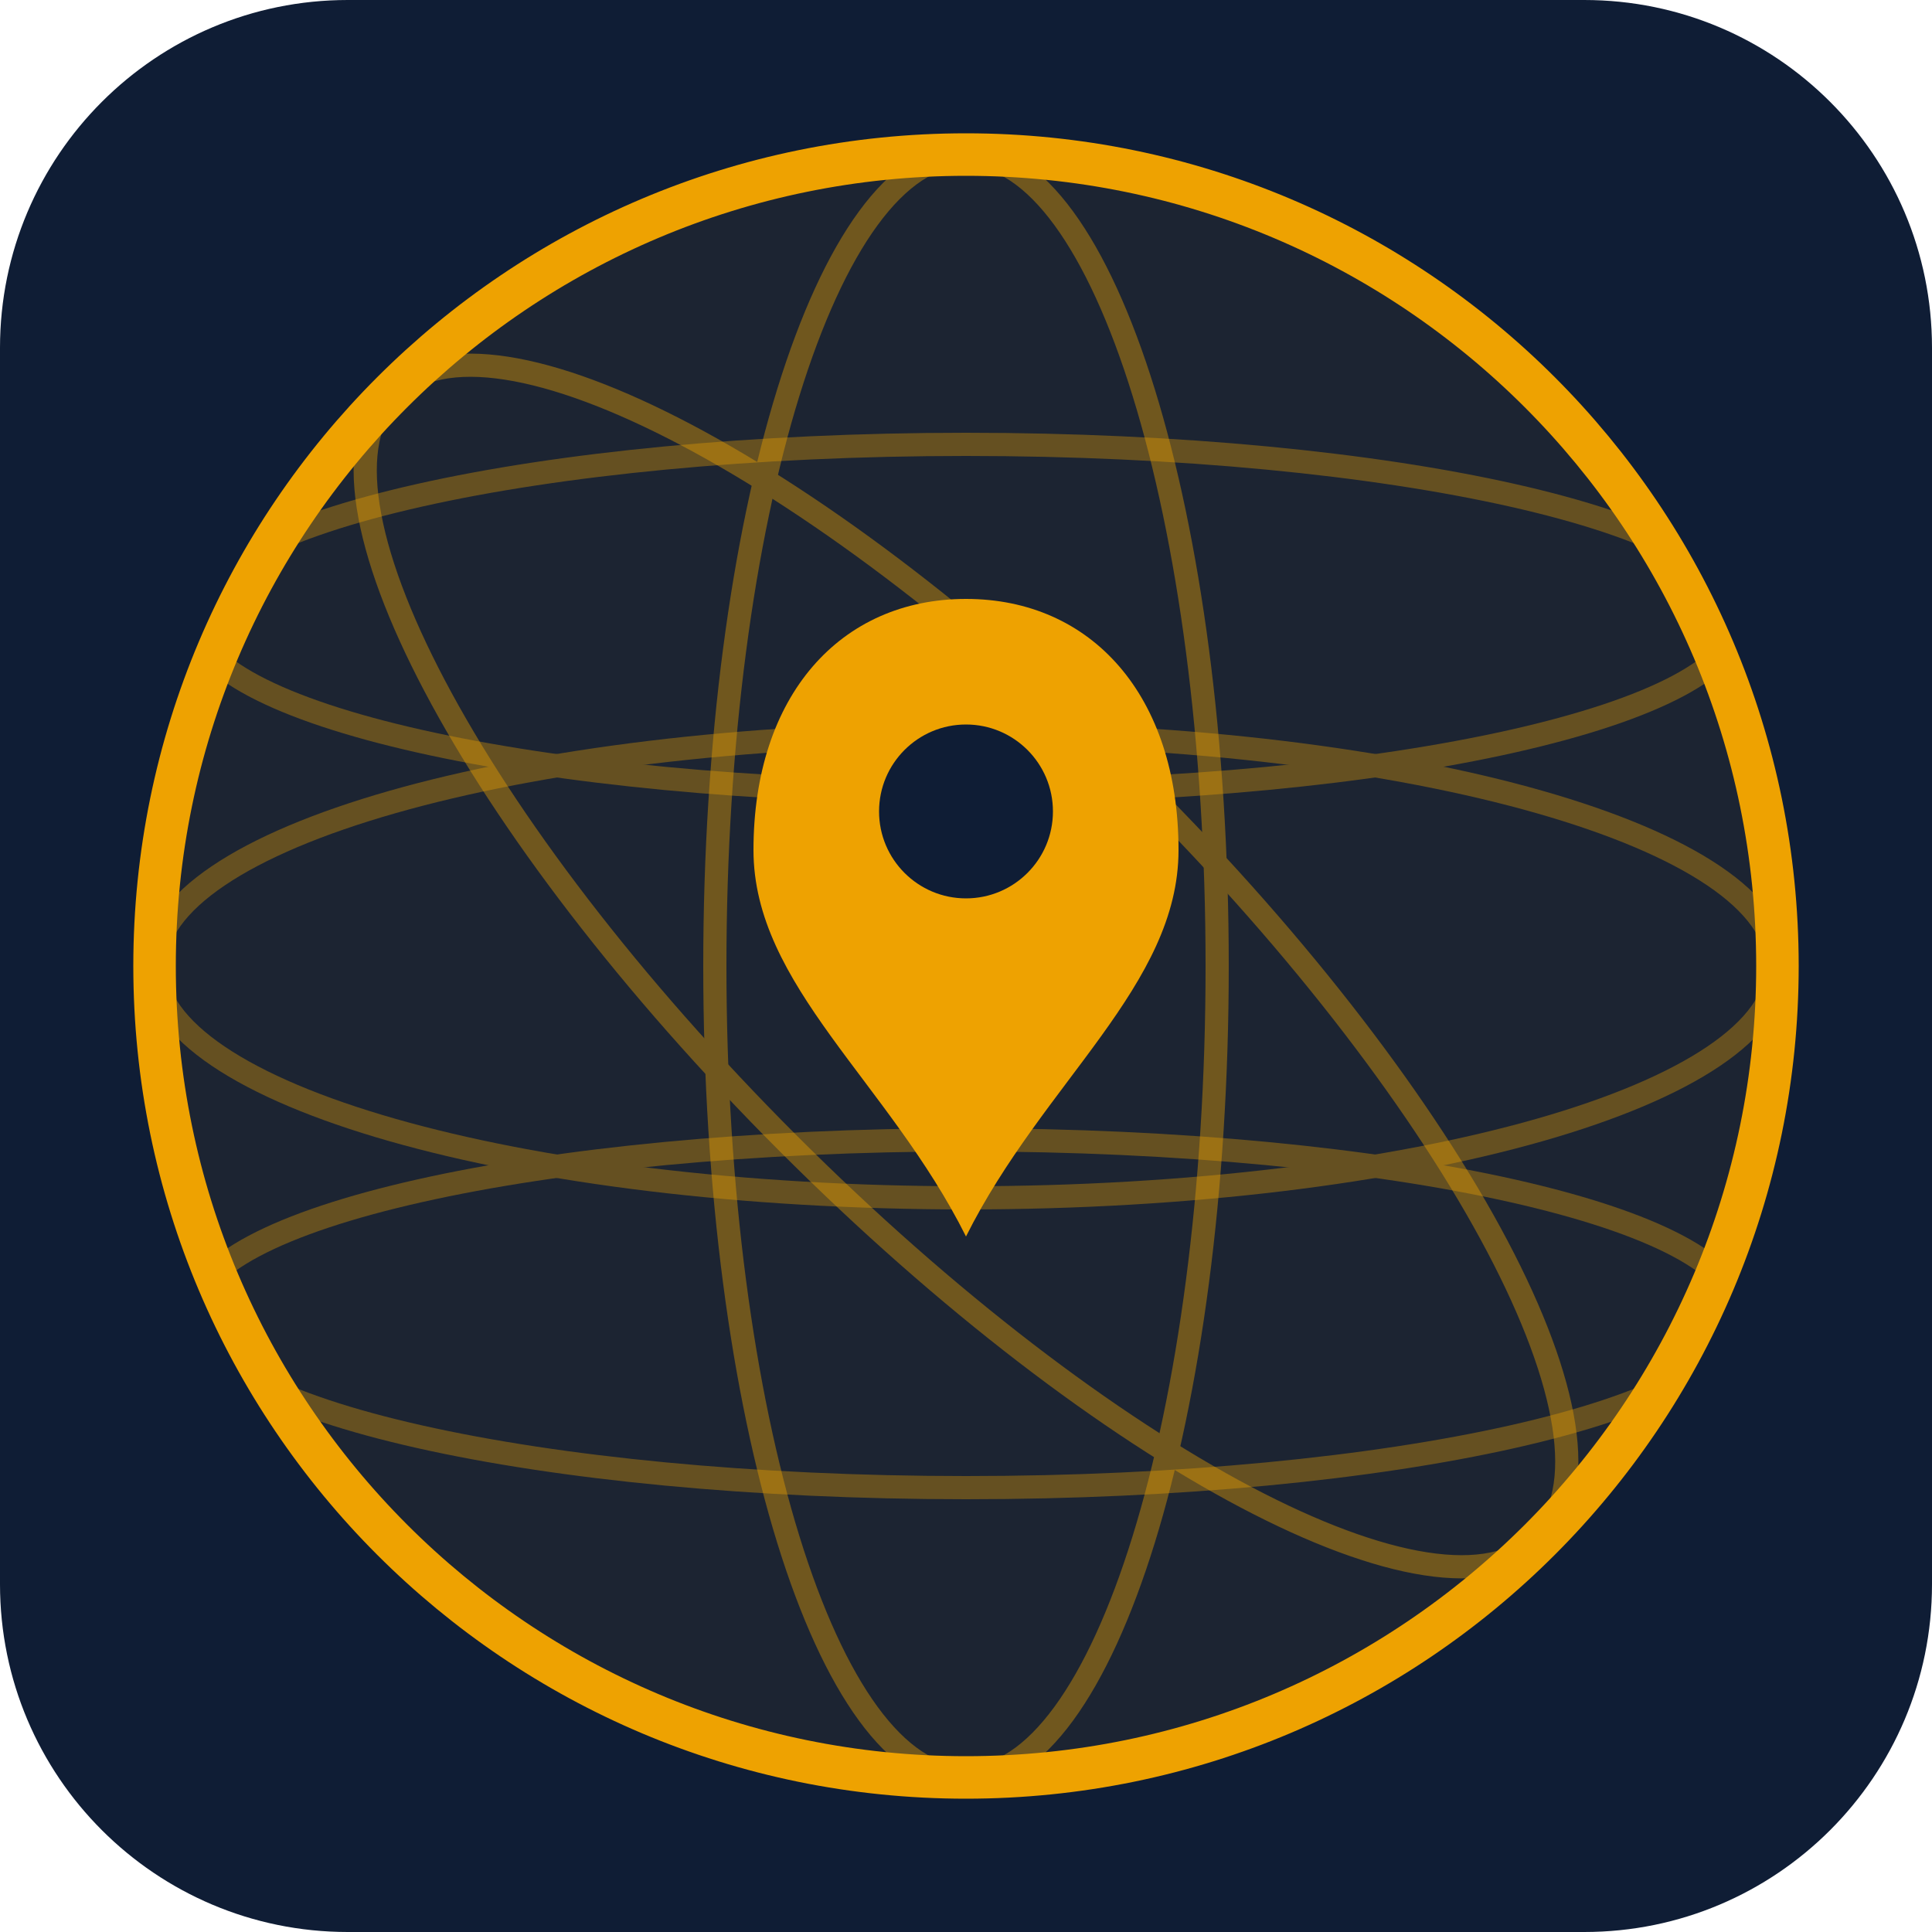
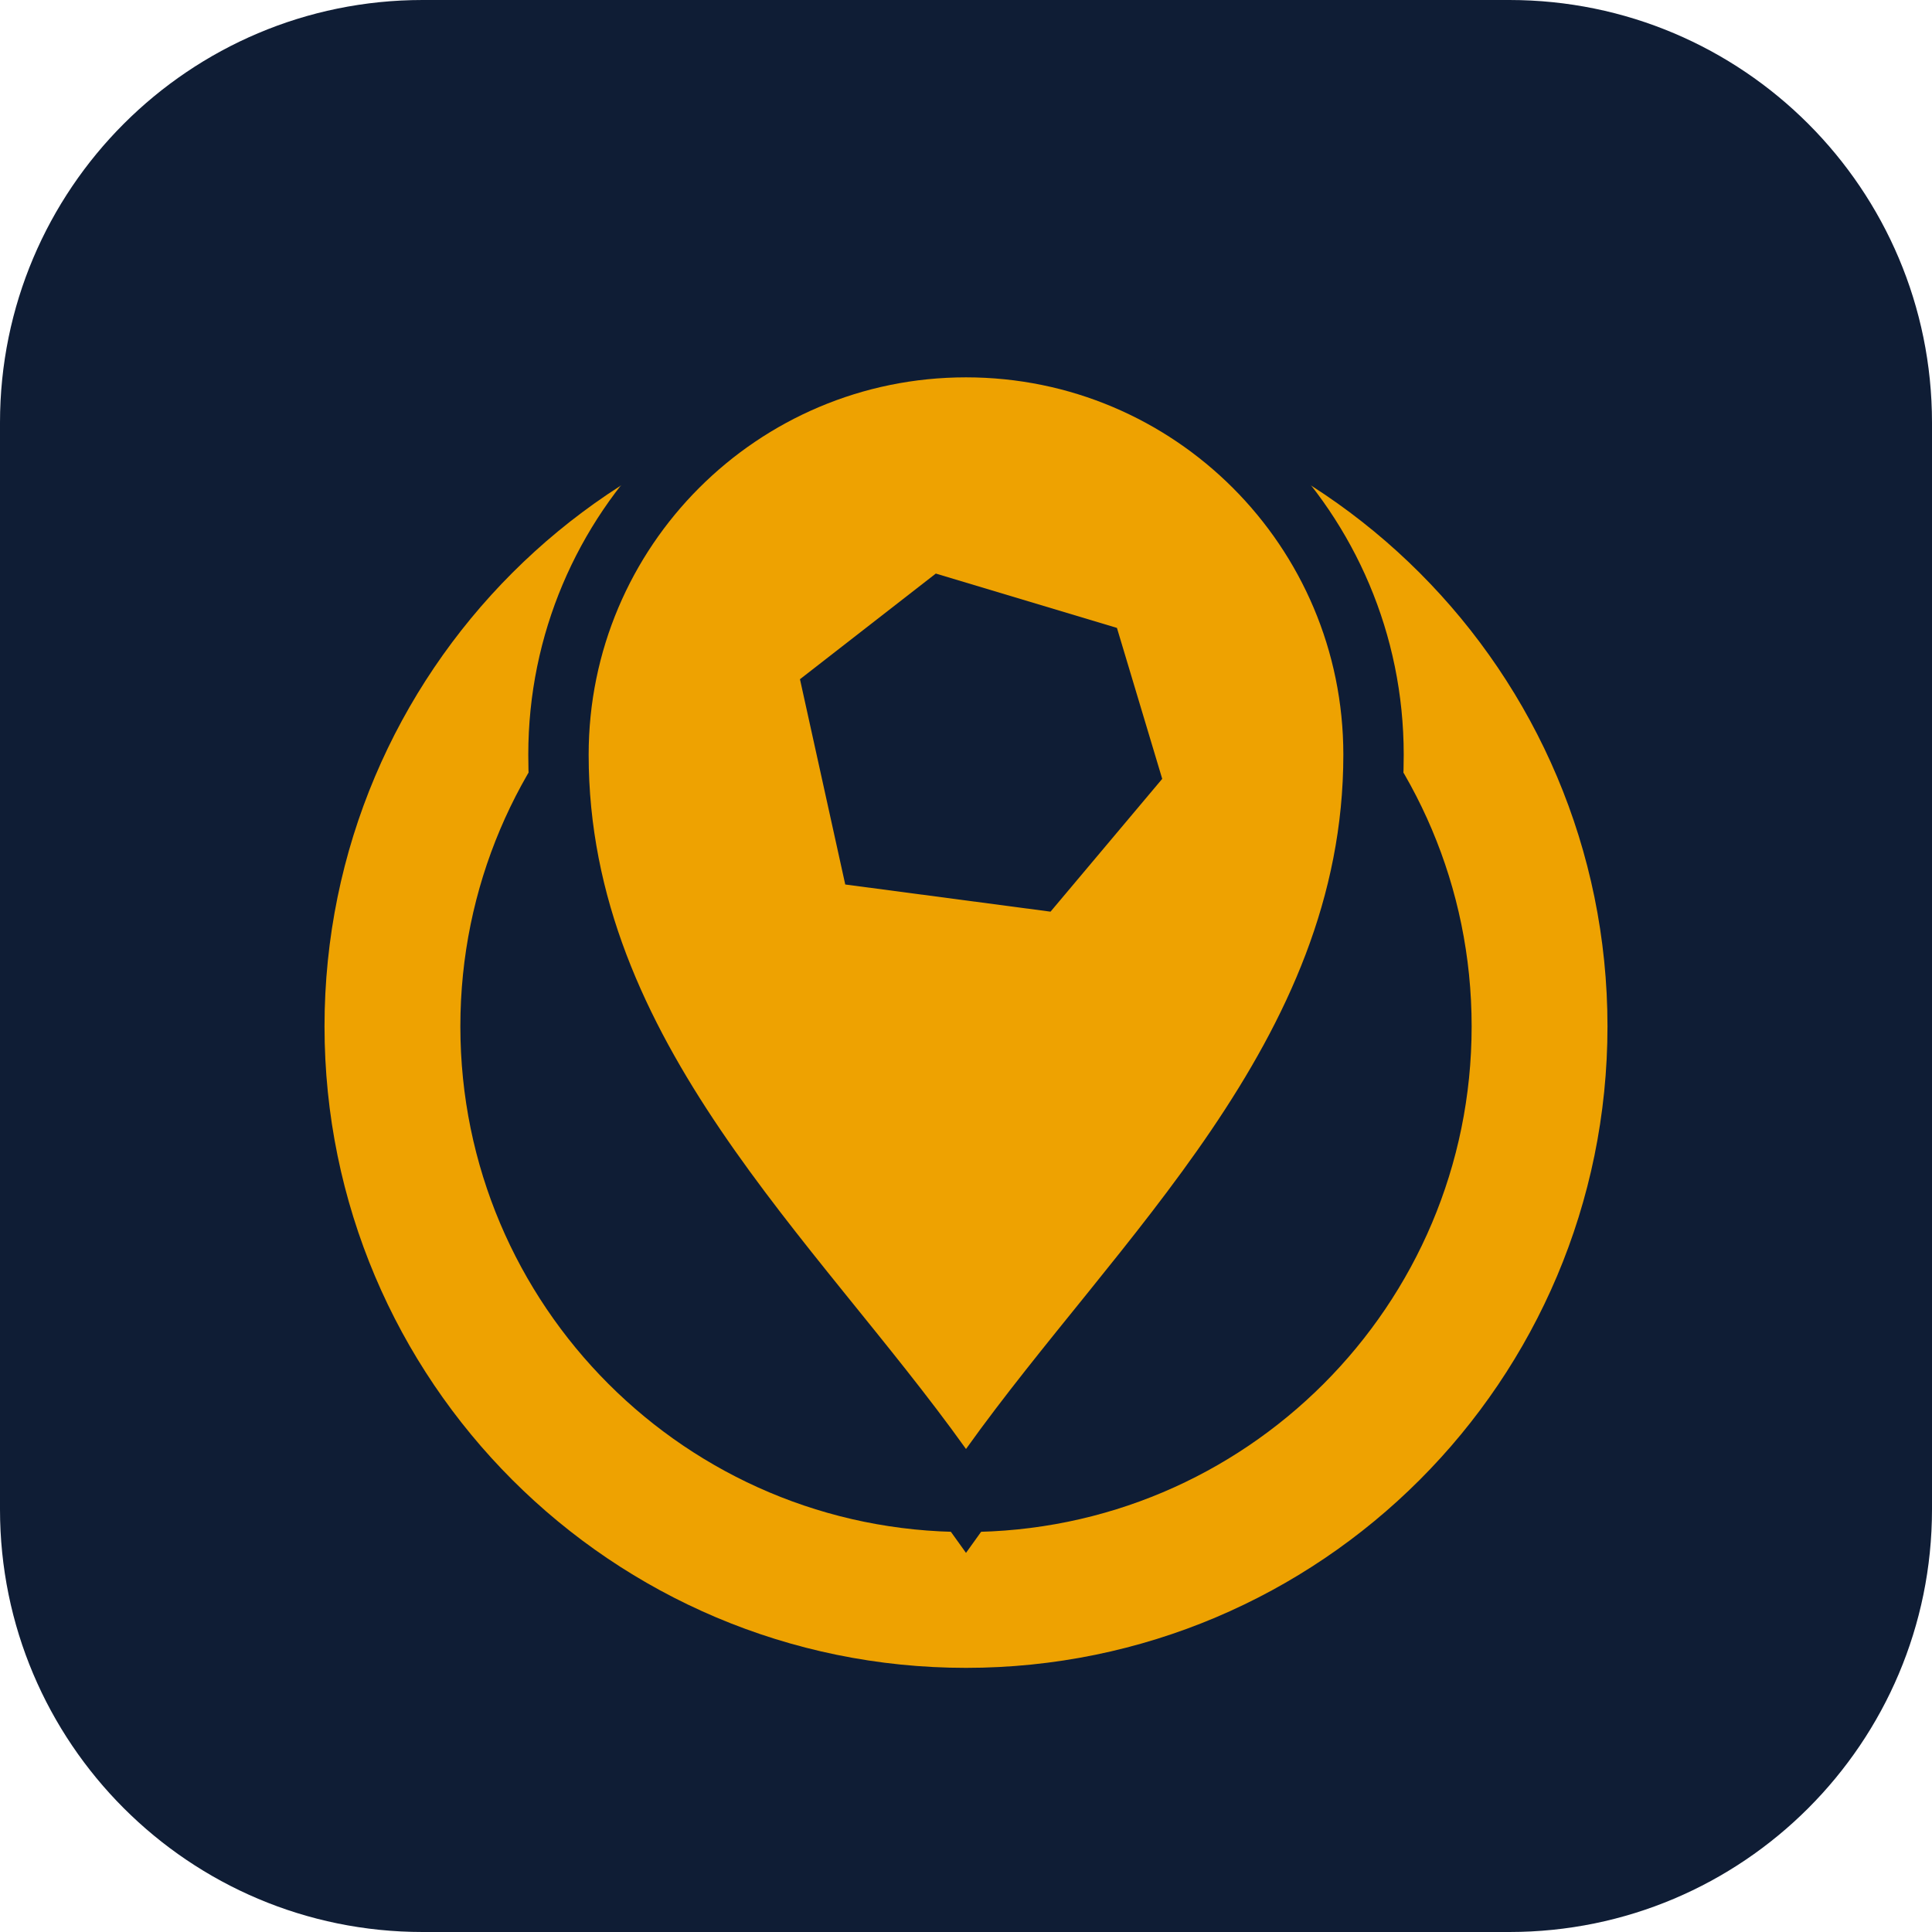
- <svg xmlns="http://www.w3.org/2000/svg" viewBox="0 0 100 100" width="32" height="32">
-   <rect x="0" y="0" width="100" height="100" rx="18" ry="18" fill="#0F1D35" />
-   <circle cx="50" cy="50" r="42" fill="rgba(238,162,1,0.06)" />
-   <defs>
-     <clipPath id="fav-clip">
-       <circle cx="50" cy="50" r="42" />
-     </clipPath>
-   </defs>
-   <g clip-path="url(#fav-clip)" stroke="#EEA201" stroke-width="1.2" opacity="0.35" fill="none">
-     <ellipse cx="50" cy="32" rx="40" ry="9" />
-     <ellipse cx="50" cy="50" rx="42" ry="12" />
-     <ellipse cx="50" cy="68" rx="40" ry="9" />
-   </g>
-   <g clip-path="url(#fav-clip)" stroke="#EEA201" stroke-width="1.2" opacity="0.4" fill="none">
-     <ellipse cx="50" cy="50" rx="42" ry="13" transform="rotate(90, 50, 50)" />
-     <ellipse cx="50" cy="50" rx="42" ry="13" transform="rotate(45, 50, 50)" />
-   </g>
-   <circle cx="50" cy="50" r="42" stroke="#EEA201" stroke-width="2.2" fill="none" />
-   <path d="M50,64 C46,56 39,51 39,44 C39,36 43.5,31 50,31 C56.5,31 61,36 61,44 C61,51 54,56 50,64 Z" fill="#EEA201" />
-   <circle cx="50" cy="42" r="4.5" fill="#0F1D35" />
+ <svg xmlns="http://www.w3.org/2000/svg" viewBox="0 0 64 64" width="32" height="32">
+   <rect width="64" height="64" rx="14" fill="#0F1D35" />
+   <circle cx="32" cy="34" r="19" fill="none" stroke="#EEA201" stroke-width="4.5" />
+   <path d="M32 48 C27 41 19.5 34.5 19.5 25 A12.5 12.5 0 0 1 44.5 25 C44.5 34.5 37 41 32 48 Z" fill="#EEA201" stroke="#0F1D35" stroke-width="4" paint-order="stroke" />
+   <path d="M26.5 22.5 L31 19 L37 20.8 L38.5 25.8 L34.8 30.2 L28 29.3 Z" fill="#0F1D35" />
</svg>
